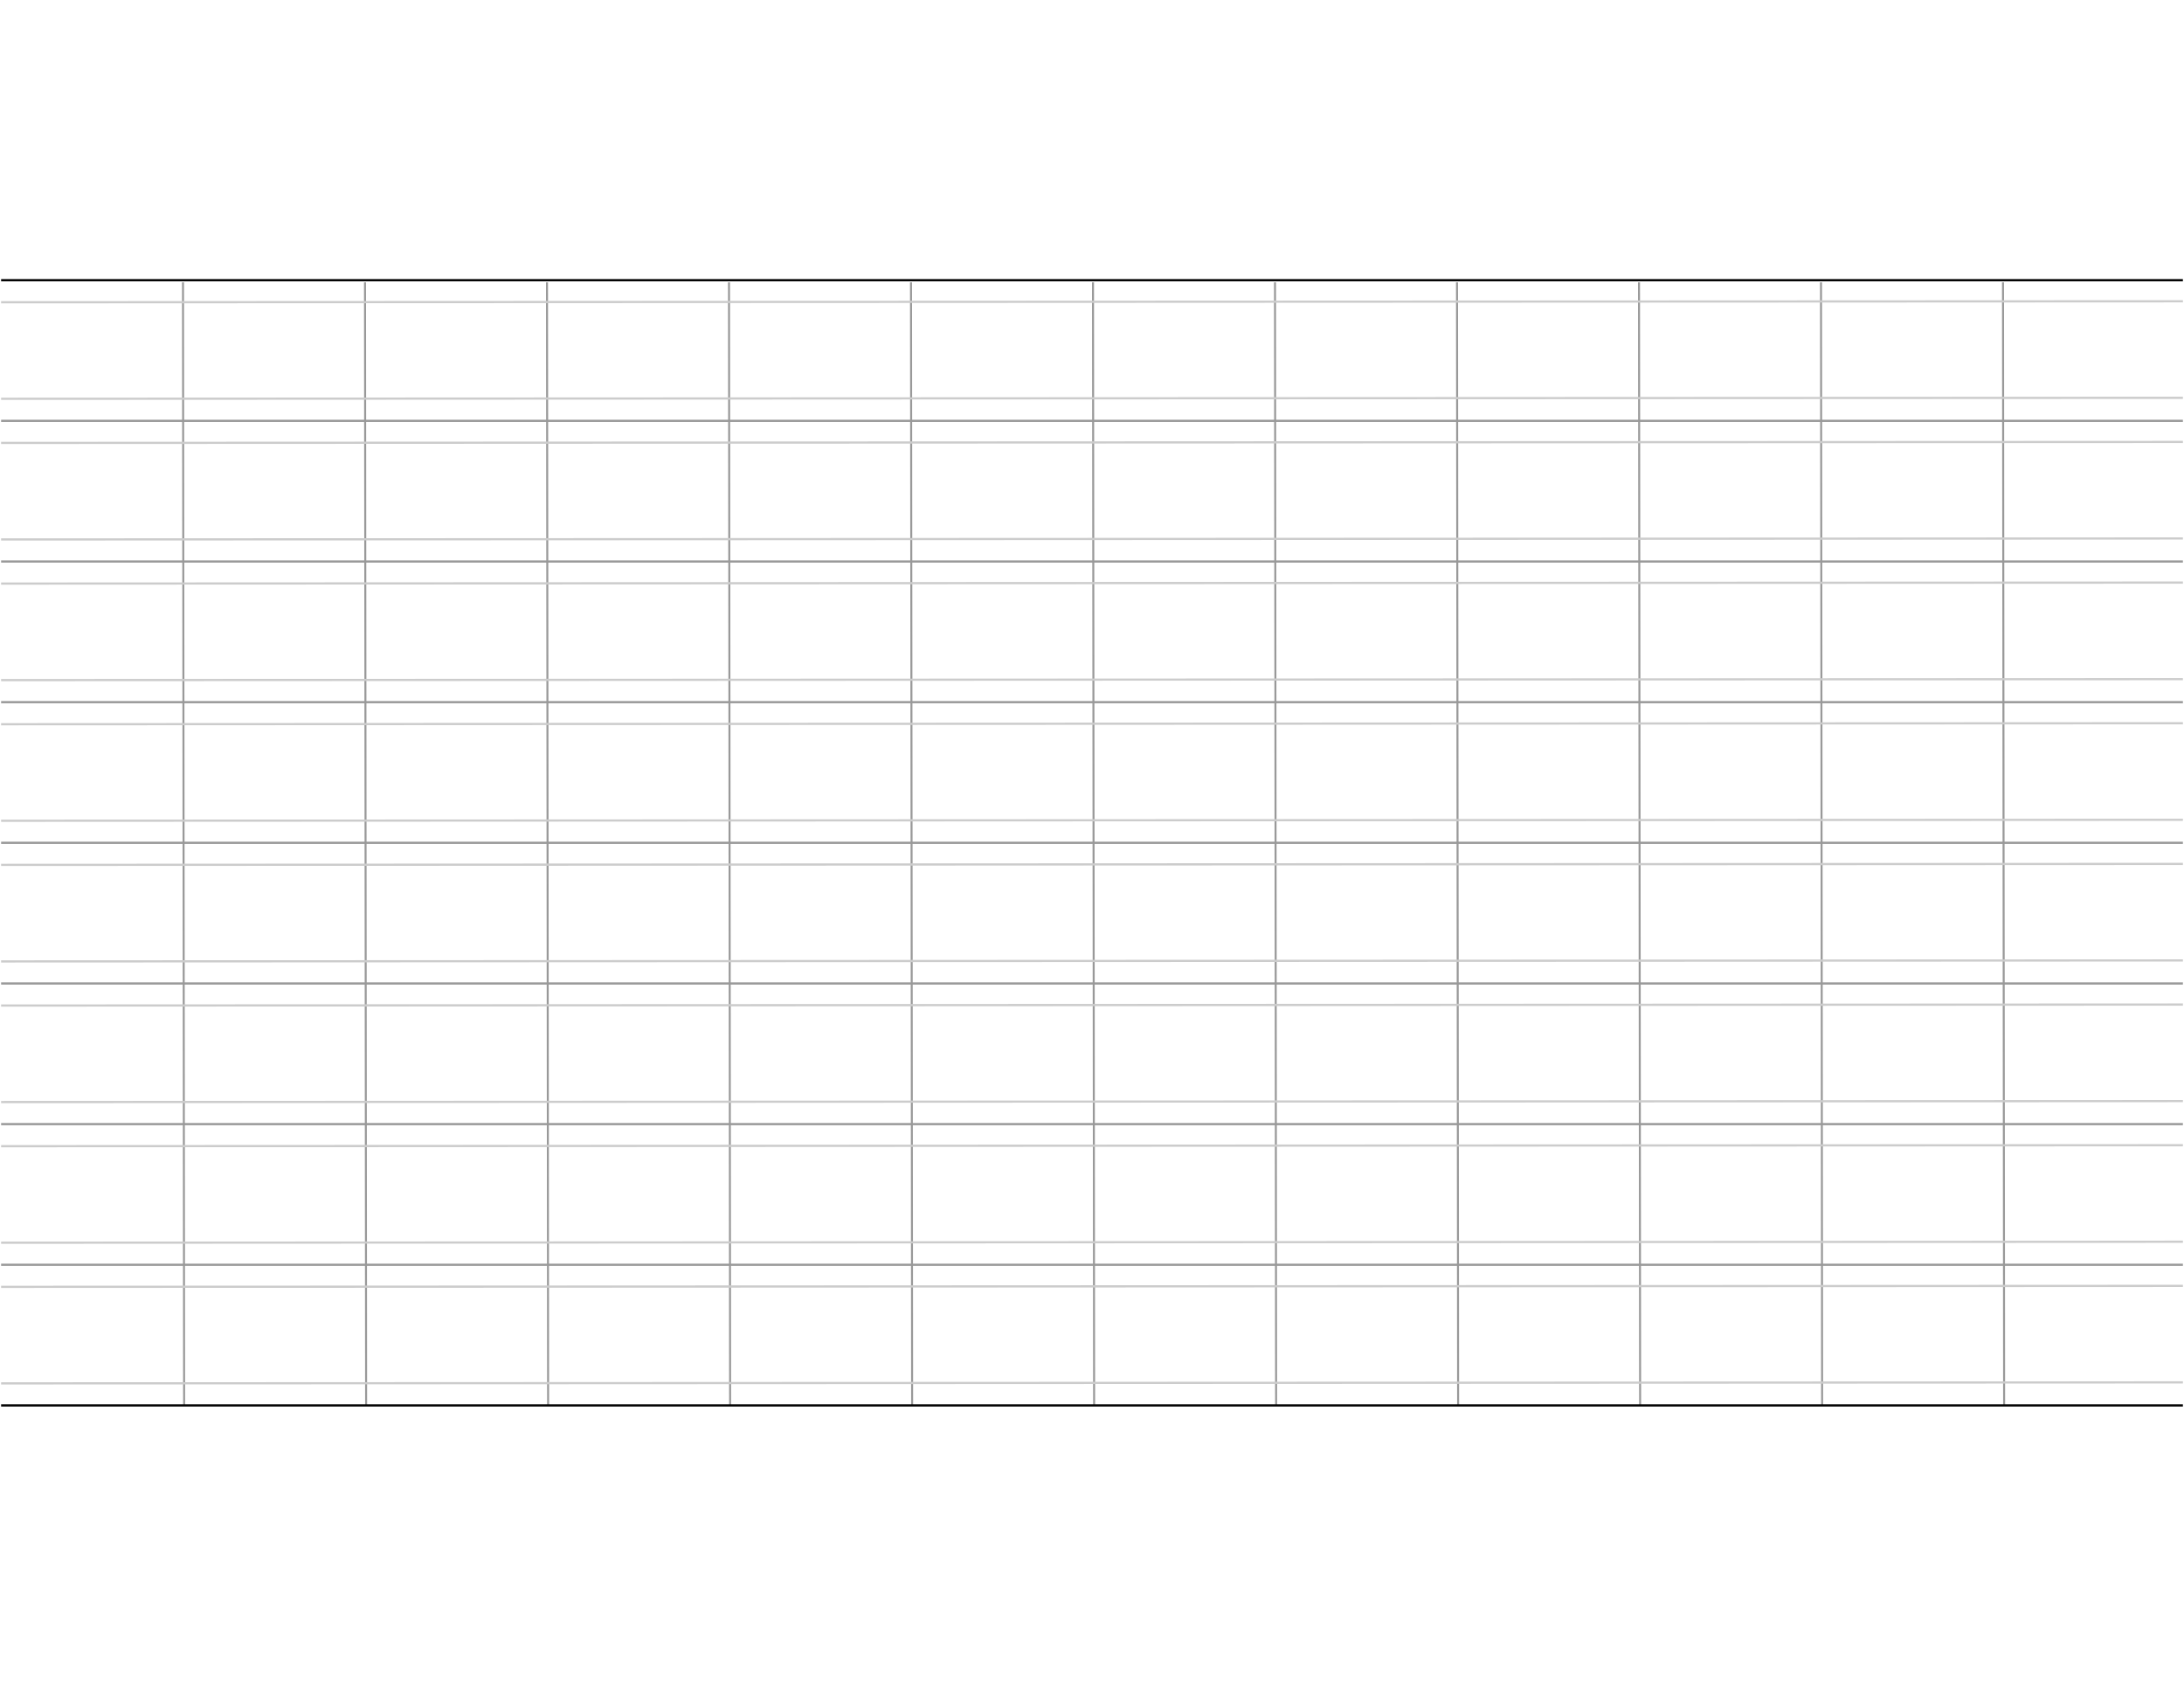
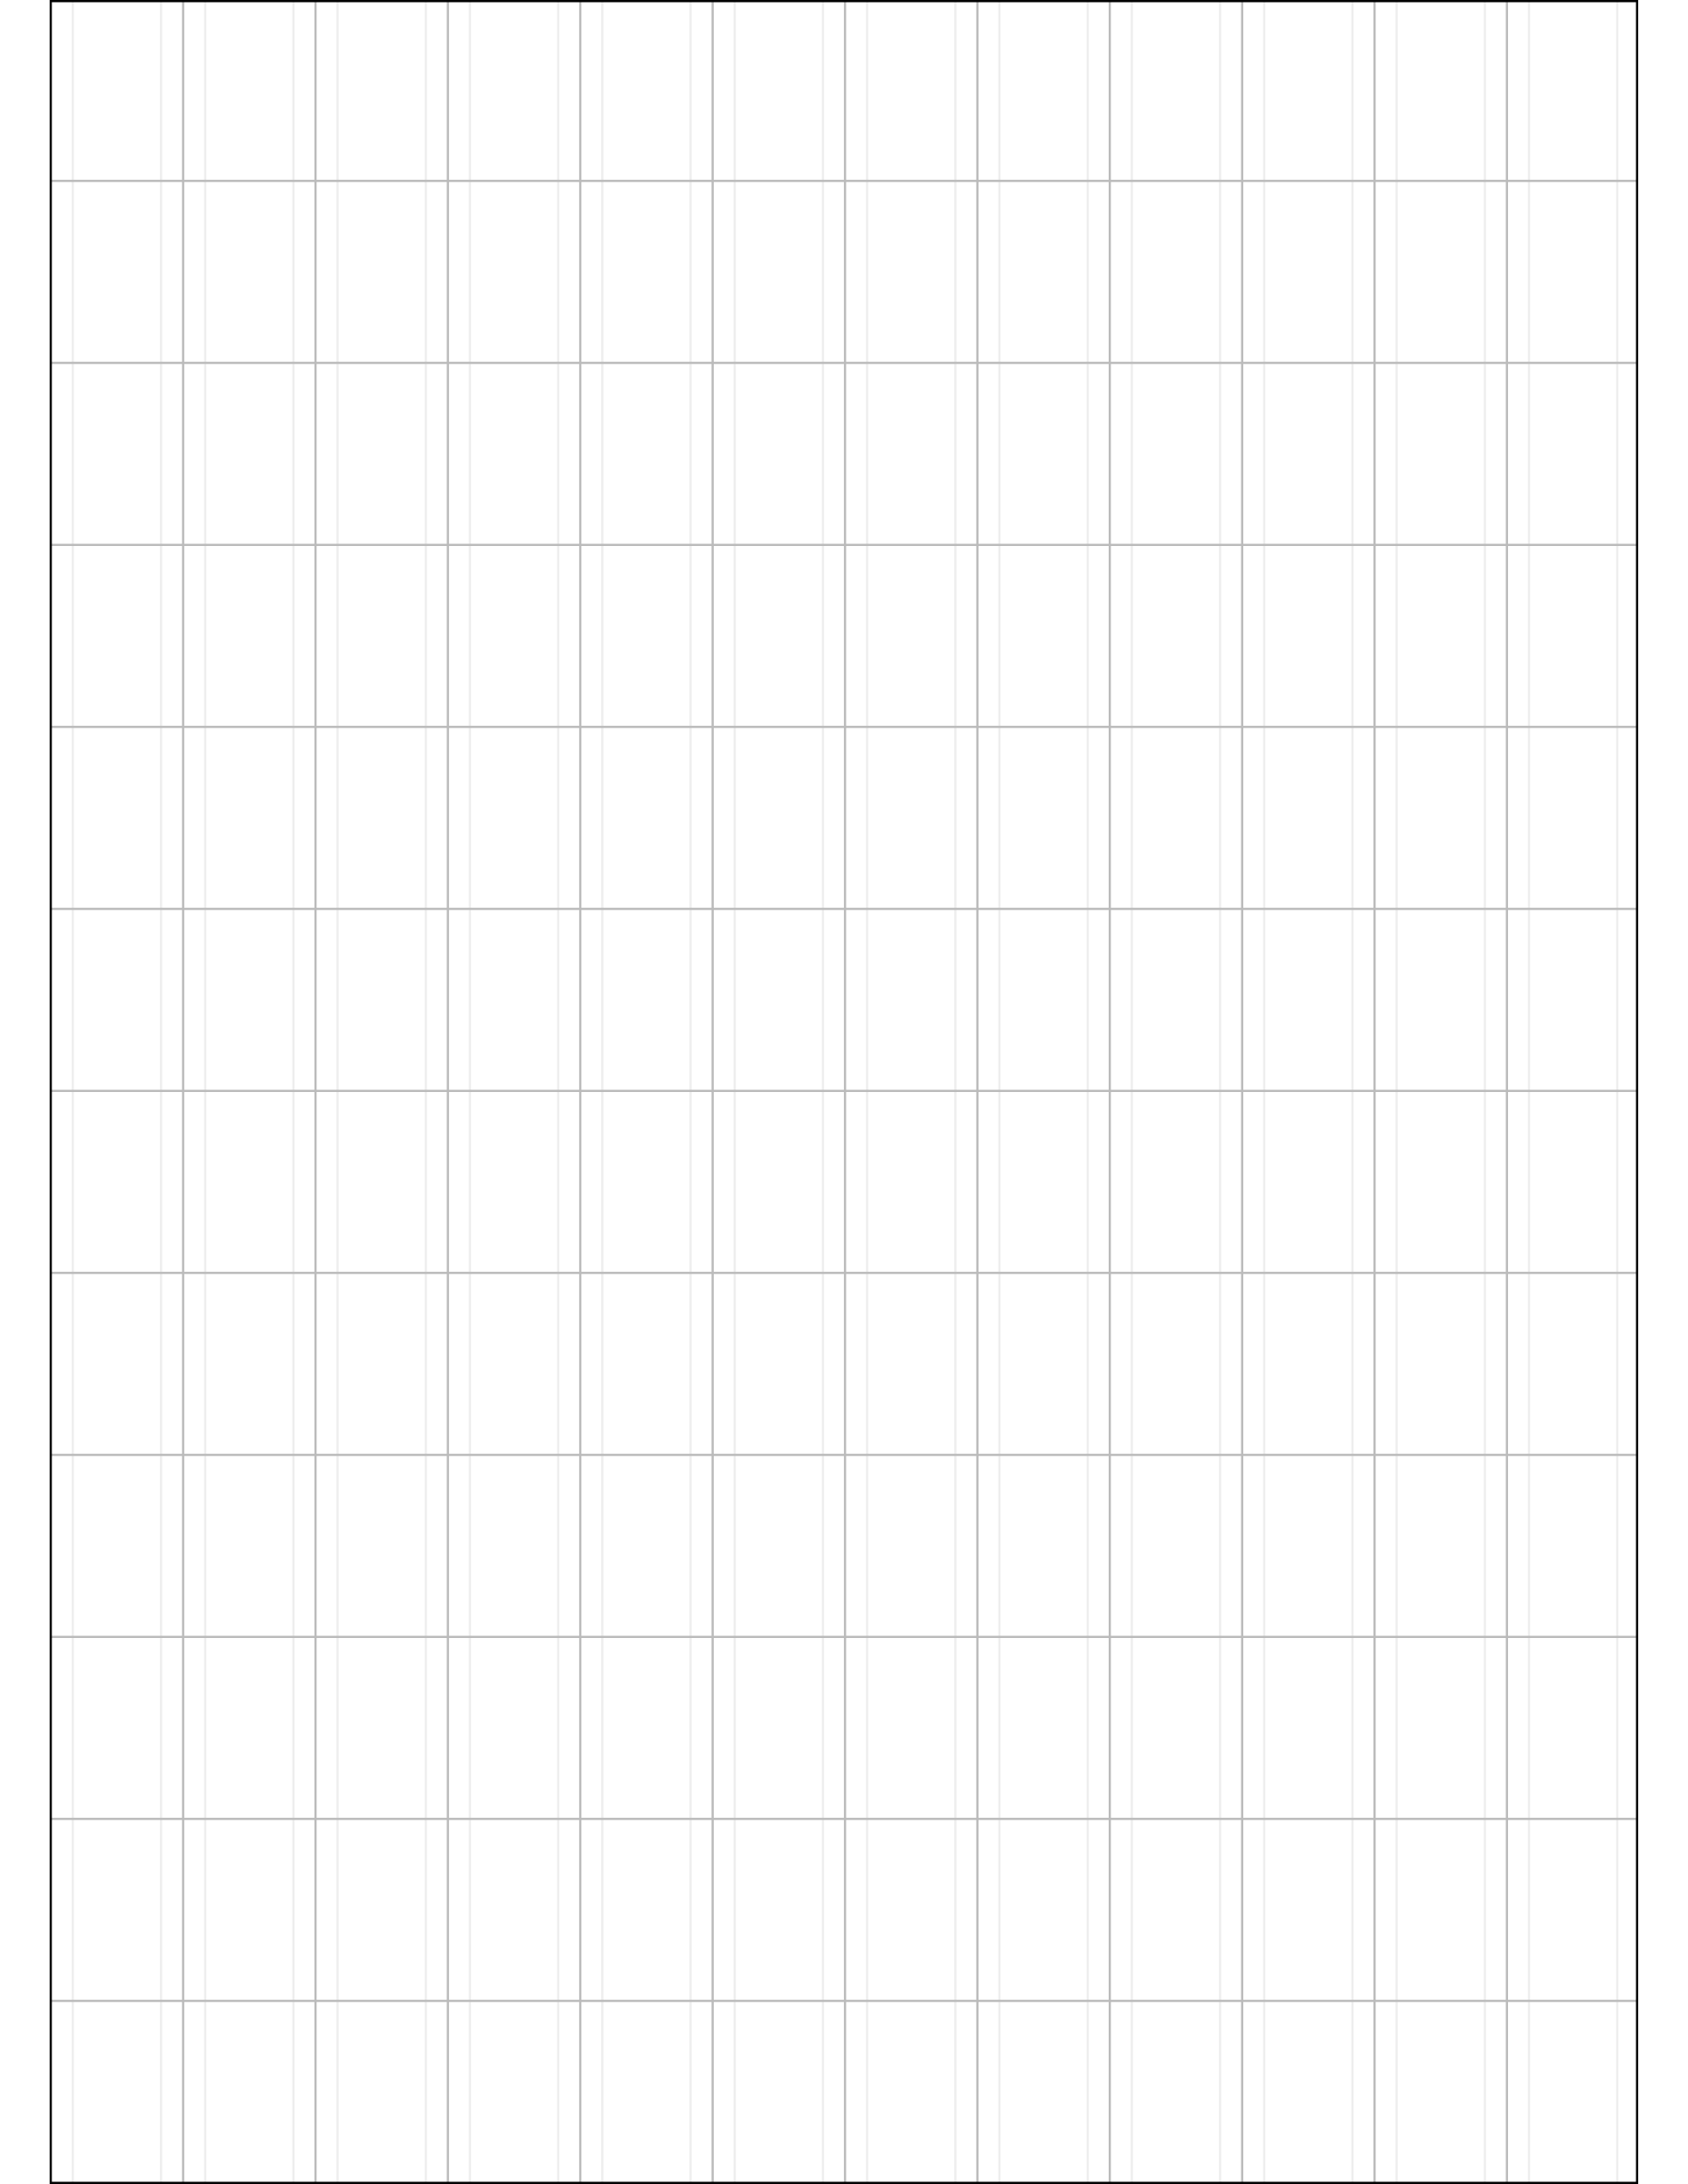
- <svg xmlns="http://www.w3.org/2000/svg" width="990" height="765" id="svg2" version="1.1">
-   <defs id="defs4" />
-   <g id="layer1" transform="translate(0,-287.3622)" style="display:inline">
-     <path style="fill:none;stroke:#999999;stroke-width:0.905;stroke-linecap:butt;stroke-linejoin:miter;stroke-miterlimit:4;stroke-opacity:1;stroke-dasharray:none" d="m 82.953,415.315 0.508,509.095" id="path2987" />
-     <path style="fill:none;stroke:#999999;stroke-width:0.905;stroke-linecap:butt;stroke-linejoin:miter;stroke-miterlimit:4;stroke-opacity:1;stroke-dasharray:none" d="m 165.453,415.315 0.508,509.095" id="path2987-2" />
-     <path style="fill:none;stroke:#999999;stroke-width:0.905;stroke-linecap:butt;stroke-linejoin:miter;stroke-miterlimit:4;stroke-opacity:1;stroke-dasharray:none" d="m 247.953,415.315 0.508,509.095" id="path2987-2-1" />
-     <path style="fill:none;stroke:#999999;stroke-width:0.905;stroke-linecap:butt;stroke-linejoin:miter;stroke-miterlimit:4;stroke-opacity:1;stroke-dasharray:none" d="m 330.453,415.315 0.508,509.095" id="path2987-2-1-4" />
-     <path style="fill:none;stroke:#999999;stroke-width:0.905;stroke-linecap:butt;stroke-linejoin:miter;stroke-miterlimit:4;stroke-opacity:1;stroke-dasharray:none" d="m 412.953,415.315 0.508,509.095" id="path2987-2-1-4-8" />
-     <path style="fill:none;stroke:#999999;stroke-width:0.905;stroke-linecap:butt;stroke-linejoin:miter;stroke-miterlimit:4;stroke-opacity:1;stroke-dasharray:none" d="m 495.453,415.315 0.508,509.095" id="path2987-2-1-4-8-8" />
-     <path style="fill:none;stroke:#999999;stroke-width:0.905;stroke-linecap:butt;stroke-linejoin:miter;stroke-miterlimit:4;stroke-opacity:1;stroke-dasharray:none" d="m 577.953,415.315 0.508,509.095" id="path2987-2-1-4-8-8-1" />
-     <path style="fill:none;stroke:#999999;stroke-width:0.905;stroke-linecap:butt;stroke-linejoin:miter;stroke-miterlimit:4;stroke-opacity:1;stroke-dasharray:none" d="m 660.453,415.315 0.508,509.095" id="path2987-2-1-4-8-8-1-3" />
-     <path style="fill:none;stroke:#999999;stroke-width:0.905;stroke-linecap:butt;stroke-linejoin:miter;stroke-miterlimit:4;stroke-opacity:1;stroke-dasharray:none" d="m 742.953,415.315 0.508,509.095" id="path2987-2-1-4-8-8-1-3-7" />
-     <path style="fill:none;stroke:#999999;stroke-width:0.905;stroke-linecap:butt;stroke-linejoin:miter;stroke-miterlimit:4;stroke-opacity:1;stroke-dasharray:none" d="m 825.453,415.315 0.508,509.095" id="path2987-2-1-4-8-8-1-3-7-1" />
-     <path style="fill:none;stroke:#999999;stroke-width:0.905;stroke-linecap:butt;stroke-linejoin:miter;stroke-miterlimit:4;stroke-opacity:1;stroke-dasharray:none" d="m 907.953,415.315 0.508,509.095" id="path2987-2-1-4-8-8-1-3-7-1-7" />
+ <svg xmlns="http://www.w3.org/2000/svg" width="765" height="990" id="svg4717" version="1.1">
+   <defs id="defs4719" />
+   <g id="layer5">
+     <path style="fill:none;stroke:#bbbbbb;stroke-width:1;stroke-linecap:butt;stroke-linejoin:miter;stroke-miterlimit:4;stroke-opacity:1;stroke-dasharray:none" d="M 83,0.5 83,989.5" id="path5342" />
+     <path style="fill:none;stroke:#bbbbbb;stroke-width:1;stroke-linecap:butt;stroke-linejoin:miter;stroke-miterlimit:4;stroke-opacity:1;stroke-dasharray:none" d="M 143,0.5 143,989.5" id="path5342-6" />
+     <path style="fill:none;stroke:#bbbbbb;stroke-width:1;stroke-linecap:butt;stroke-linejoin:miter;stroke-miterlimit:4;stroke-opacity:1;stroke-dasharray:none" d="M 203,0.5 203,989.5" id="path5342-6-0" />
+     <path style="fill:none;stroke:#bbbbbb;stroke-width:1;stroke-linecap:butt;stroke-linejoin:miter;stroke-miterlimit:4;stroke-opacity:1;stroke-dasharray:none" d="M 263,0.5 263,989.5" id="path5342-6-0-7" />
+     <path style="fill:none;stroke:#bbbbbb;stroke-width:1;stroke-linecap:butt;stroke-linejoin:miter;stroke-miterlimit:4;stroke-opacity:1;stroke-dasharray:none" d="M 323,0.5 323,989.5" id="path5342-6-0-7-7" />
+     <path style="fill:none;stroke:#bbbbbb;stroke-width:1;stroke-linecap:butt;stroke-linejoin:miter;stroke-miterlimit:4;stroke-opacity:1;stroke-dasharray:none" d="M 383,0.5 383,989.5" id="path5342-6-0-7-7-0" />
+     <path style="fill:none;stroke:#bbbbbb;stroke-width:1;stroke-linecap:butt;stroke-linejoin:miter;stroke-miterlimit:4;stroke-opacity:1;stroke-dasharray:none" d="M 443,0.5 443,989.5" id="path5342-6-0-7-7-0-9" />
+     <path style="fill:none;stroke:#bbbbbb;stroke-width:1;stroke-linecap:butt;stroke-linejoin:miter;stroke-miterlimit:4;stroke-opacity:1;stroke-dasharray:none" d="M 503,0.5 503,989.5" id="path5342-6-0-7-7-0-9-2" />
+     <path style="fill:none;stroke:#bbbbbb;stroke-width:1;stroke-linecap:butt;stroke-linejoin:miter;stroke-miterlimit:4;stroke-opacity:1;stroke-dasharray:none" d="M 563,0.5 563,989.5" id="path5342-6-0-7-7-0-9-2-9" />
+     <path style="fill:none;stroke:#bbbbbb;stroke-width:1;stroke-linecap:butt;stroke-linejoin:miter;stroke-miterlimit:4;stroke-opacity:1;stroke-dasharray:none" d="M 623,0.5 623,989.5" id="path5342-6-0-7-7-0-9-2-9-5" />
+     <path style="fill:none;stroke:#bbbbbb;stroke-width:1;stroke-linecap:butt;stroke-linejoin:miter;stroke-miterlimit:4;stroke-opacity:1;stroke-dasharray:none" d="M 683,0.5 683,989.5" id="path5342-6-0-7-7-0-9-2-9-5-9" />
  </g>
-   <g id="layer2" style="display:none">
-     <path style="fill:none;stroke:#cccccc;stroke-width:0.817;stroke-linecap:butt;stroke-linejoin:miter;stroke-miterlimit:4;stroke-opacity:1;stroke-dasharray:none" d="m 10.5,127.983 0,509.183" id="path3957" />
-     <path style="fill:none;stroke:#cccccc;stroke-width:0.817;stroke-linecap:butt;stroke-linejoin:miter;stroke-miterlimit:4;stroke-opacity:1;stroke-dasharray:none" d="m 93,127.983 0,509.183" id="path3957-5" />
-     <path style="fill:none;stroke:#cccccc;stroke-width:0.817;stroke-linecap:butt;stroke-linejoin:miter;stroke-miterlimit:4;stroke-opacity:1;stroke-dasharray:none" d="m 175.5,127.983 0,509.183" id="path3957-5-4" />
-     <path style="fill:none;stroke:#cccccc;stroke-width:0.817;stroke-linecap:butt;stroke-linejoin:miter;stroke-miterlimit:4;stroke-opacity:1;stroke-dasharray:none" d="m 258,127.983 0,509.183" id="path3957-5-4-4" />
-     <path style="fill:none;stroke:#cccccc;stroke-width:0.817;stroke-linecap:butt;stroke-linejoin:miter;stroke-miterlimit:4;stroke-opacity:1;stroke-dasharray:none" d="m 340.5,127.983 0,509.183" id="path3957-5-4-4-3" />
-     <path style="fill:none;stroke:#cccccc;stroke-width:0.817;stroke-linecap:butt;stroke-linejoin:miter;stroke-miterlimit:4;stroke-opacity:1;stroke-dasharray:none" d="m 423,127.983 0,509.183" id="path3957-5-4-4-3-3" />
-     <path style="fill:none;stroke:#cccccc;stroke-width:0.817;stroke-linecap:butt;stroke-linejoin:miter;stroke-miterlimit:4;stroke-opacity:1;stroke-dasharray:none" d="m 505.5,127.983 0,509.183" id="path3957-5-4-4-3-3-0" />
-     <path style="fill:none;stroke:#cccccc;stroke-width:0.817;stroke-linecap:butt;stroke-linejoin:miter;stroke-miterlimit:4;stroke-opacity:1;stroke-dasharray:none" d="m 588,127.983 0,509.183" id="path3957-5-4-4-3-3-0-2" />
-     <path style="fill:none;stroke:#cccccc;stroke-width:0.817;stroke-linecap:butt;stroke-linejoin:miter;stroke-miterlimit:4;stroke-opacity:1;stroke-dasharray:none" d="m 670.5,127.983 0,509.183" id="path3957-5-4-4-3-3-0-2-5" />
-     <path style="fill:none;stroke:#cccccc;stroke-width:0.817;stroke-linecap:butt;stroke-linejoin:miter;stroke-miterlimit:4;stroke-opacity:1;stroke-dasharray:none" d="m 753,127.983 0,509.183" id="path3957-5-4-4-3-3-0-2-5-0" />
-     <path style="fill:none;stroke:#cccccc;stroke-width:0.817;stroke-linecap:butt;stroke-linejoin:miter;stroke-miterlimit:4;stroke-opacity:1;stroke-dasharray:none" d="m 835.5,127.983 0,509.183" id="path3957-5-4-4-3-3-0-2-5-0-4" />
-     <path style="fill:none;stroke:#cccccc;stroke-width:0.817;stroke-linecap:butt;stroke-linejoin:miter;stroke-miterlimit:4;stroke-opacity:1;stroke-dasharray:none" d="m 918,127.983 0,509.183" id="path3957-5-4-4-3-3-0-2-5-0-4-3" />
-     <path style="fill:none;stroke:#cccccc;stroke-width:0.817;stroke-linecap:butt;stroke-linejoin:miter;stroke-miterlimit:4;stroke-opacity:1;stroke-dasharray:none" d="m 73,127.983 0,509.183" id="path3957-5-4-4-3-3-0-2-5-0-4-3-4" />
-     <path style="fill:none;stroke:#cccccc;stroke-width:0.817;stroke-linecap:butt;stroke-linejoin:miter;stroke-miterlimit:4;stroke-opacity:1;stroke-dasharray:none" d="m 155.5,127.983 0,509.183" id="path3957-5-4-4-3-3-0-2-5-0-4-3-4-5" />
-     <path style="fill:none;stroke:#cccccc;stroke-width:0.817;stroke-linecap:butt;stroke-linejoin:miter;stroke-miterlimit:4;stroke-opacity:1;stroke-dasharray:none" d="m 238,127.983 0,509.183" id="path3957-5-4-4-3-3-0-2-5-0-4-3-4-5-2" />
-     <path style="fill:none;stroke:#cccccc;stroke-width:0.817;stroke-linecap:butt;stroke-linejoin:miter;stroke-miterlimit:4;stroke-opacity:1;stroke-dasharray:none" d="m 320.5,127.983 0,509.183" id="path3957-5-4-4-3-3-0-2-5-0-4-3-4-5-2-8" />
-     <path style="fill:none;stroke:#cccccc;stroke-width:0.817;stroke-linecap:butt;stroke-linejoin:miter;stroke-miterlimit:4;stroke-opacity:1;stroke-dasharray:none" d="m 403,127.983 0,509.183" id="path3957-5-4-4-3-3-0-2-5-0-4-3-4-5-2-8-6" />
-     <path style="fill:none;stroke:#cccccc;stroke-width:0.817;stroke-linecap:butt;stroke-linejoin:miter;stroke-miterlimit:4;stroke-opacity:1;stroke-dasharray:none" d="m 485.5,127.983 0,509.183" id="path3957-5-4-4-3-3-0-2-5-0-4-3-4-5-2-8-6-1" />
-     <path style="fill:none;stroke:#cccccc;stroke-width:0.817;stroke-linecap:butt;stroke-linejoin:miter;stroke-miterlimit:4;stroke-opacity:1;stroke-dasharray:none" d="m 568,127.983 0,509.183" id="path3957-5-4-4-3-3-0-2-5-0-4-3-4-5-2-8-6-1-5" />
-     <path style="fill:none;stroke:#cccccc;stroke-width:0.817;stroke-linecap:butt;stroke-linejoin:miter;stroke-miterlimit:4;stroke-opacity:1;stroke-dasharray:none" d="m 650.5,127.983 0,509.183" id="path3957-5-4-4-3-3-0-2-5-0-4-3-4-5-2-8-6-1-5-1" />
-     <path style="fill:none;stroke:#cccccc;stroke-width:0.817;stroke-linecap:butt;stroke-linejoin:miter;stroke-miterlimit:4;stroke-opacity:1;stroke-dasharray:none" d="m 733,127.983 0,509.183" id="path3957-5-4-4-3-3-0-2-5-0-4-3-4-5-2-8-6-1-5-1-5" />
-     <path style="fill:none;stroke:#cccccc;stroke-width:0.817;stroke-linecap:butt;stroke-linejoin:miter;stroke-miterlimit:4;stroke-opacity:1;stroke-dasharray:none" d="m 815.5,127.983 0,509.183" id="path3957-5-4-4-3-3-0-2-5-0-4-3-4-5-2-8-6-1-5-1-5-1" />
-     <path style="fill:none;stroke:#cccccc;stroke-width:0.817;stroke-linecap:butt;stroke-linejoin:miter;stroke-miterlimit:4;stroke-opacity:1;stroke-dasharray:none" d="m 898,127.983 0,509.183" id="path3957-5-4-4-3-3-0-2-5-0-4-3-4-5-2-8-6-1-5-1-5-1-1" />
-     <path style="fill:none;stroke:#cccccc;stroke-width:0.817;stroke-linecap:butt;stroke-linejoin:miter;stroke-miterlimit:4;stroke-opacity:1;stroke-dasharray:none" d="m 980.5,127.908 0,509.183" id="path3957-5-4-4-3-3-0-2-5-0-4-3-4-5-2-8-6-1-5-1-5-1-1-8" />
+   <g id="layer6">
+     <path style="fill:none;stroke:#eeeeee;stroke-width:1;stroke-linecap:butt;stroke-linejoin:miter;stroke-miterlimit:4;stroke-opacity:1;stroke-dasharray:none" d="M 33,0.5 33,989.5" id="path5525" />
+     <path style="fill:none;stroke:#eeeeee;stroke-width:1;stroke-linecap:butt;stroke-linejoin:miter;stroke-miterlimit:4;stroke-opacity:1;stroke-dasharray:none" d="m 73,0.5 0,989" id="path5525-7" />
+     <path style="fill:none;stroke:#eeeeee;stroke-width:1;stroke-linecap:butt;stroke-linejoin:miter;stroke-miterlimit:4;stroke-opacity:1;stroke-dasharray:none" d="m 93,0.5 0,989" id="path5525-7-2" />
+     <path style="fill:none;stroke:#eeeeee;stroke-width:1;stroke-linecap:butt;stroke-linejoin:miter;stroke-miterlimit:4;stroke-opacity:1;stroke-dasharray:none" d="M 133,0.5 133,989.5" id="path5525-7-2-8" />
+     <path style="fill:none;stroke:#eeeeee;stroke-width:1;stroke-linecap:butt;stroke-linejoin:miter;stroke-miterlimit:4;stroke-opacity:1;stroke-dasharray:none" d="M 153,0.5 153,989.5" id="path5525-7-2-8-2" />
+     <path style="fill:none;stroke:#eeeeee;stroke-width:1;stroke-linecap:butt;stroke-linejoin:miter;stroke-miterlimit:4;stroke-opacity:1;stroke-dasharray:none" d="M 193,0.5 193,989.5" id="path5525-7-2-8-2-5" />
+     <path style="fill:none;stroke:#eeeeee;stroke-width:1;stroke-linecap:butt;stroke-linejoin:miter;stroke-miterlimit:4;stroke-opacity:1;stroke-dasharray:none" d="M 213,0.5 213,989.5" id="path5525-7-2-8-2-5-8" />
+     <path style="fill:none;stroke:#eeeeee;stroke-width:1;stroke-linecap:butt;stroke-linejoin:miter;stroke-miterlimit:4;stroke-opacity:1;stroke-dasharray:none" d="M 253,0.5 253,989.5" id="path5525-7-2-8-2-5-8-2" />
+     <path style="fill:none;stroke:#eeeeee;stroke-width:1;stroke-linecap:butt;stroke-linejoin:miter;stroke-miterlimit:4;stroke-opacity:1;stroke-dasharray:none" d="M 273,0.5 273,989.5" id="path5525-7-2-8-2-5-8-2-9" />
+     <path style="fill:none;stroke:#eeeeee;stroke-width:1;stroke-linecap:butt;stroke-linejoin:miter;stroke-miterlimit:4;stroke-opacity:1;stroke-dasharray:none" d="M 313,0.5 313,989.5" id="path5525-7-2-8-2-5-8-2-9-9" />
+     <path style="fill:none;stroke:#eeeeee;stroke-width:1;stroke-linecap:butt;stroke-linejoin:miter;stroke-miterlimit:4;stroke-opacity:1;stroke-dasharray:none" d="M 333,0.5 333,989.5" id="path5525-7-2-8-2-5-8-2-9-9-6" />
+     <path style="fill:none;stroke:#eeeeee;stroke-width:1;stroke-linecap:butt;stroke-linejoin:miter;stroke-miterlimit:4;stroke-opacity:1;stroke-dasharray:none" d="M 373,0.5 373,989.5" id="path5525-7-2-8-2-5-8-2-9-9-6-9" />
+     <path style="fill:none;stroke:#eeeeee;stroke-width:1;stroke-linecap:butt;stroke-linejoin:miter;stroke-miterlimit:4;stroke-opacity:1;stroke-dasharray:none" d="M 393,0.5 393,989.5" id="path5525-7-2-8-2-5-8-2-9-9-6-9-8" />
+     <path style="fill:none;stroke:#eeeeee;stroke-width:1;stroke-linecap:butt;stroke-linejoin:miter;stroke-miterlimit:4;stroke-opacity:1;stroke-dasharray:none" d="M 433,0.5 433,989.5" id="path5525-7-2-8-2-5-8-2-9-9-6-9-8-7" />
+     <path style="fill:none;stroke:#eeeeee;stroke-width:1;stroke-linecap:butt;stroke-linejoin:miter;stroke-miterlimit:4;stroke-opacity:1;stroke-dasharray:none" d="M 453,0.5 453,989.5" id="path5525-7-2-8-2-5-8-2-9-9-6-9-8-7-3" />
+     <path style="fill:none;stroke:#eeeeee;stroke-width:1;stroke-linecap:butt;stroke-linejoin:miter;stroke-miterlimit:4;stroke-opacity:1;stroke-dasharray:none" d="M 493,0.5 493,989.5" id="path5525-7-2-8-2-5-8-2-9-9-6-9-8-7-3-5" />
+     <path style="fill:none;stroke:#eeeeee;stroke-width:1;stroke-linecap:butt;stroke-linejoin:miter;stroke-miterlimit:4;stroke-opacity:1;stroke-dasharray:none" d="M 513,0.5 513,989.5" id="path5525-7-2-8-2-5-8-2-9-9-6-9-8-7-3-5-6" />
+     <path style="fill:none;stroke:#eeeeee;stroke-width:1;stroke-linecap:butt;stroke-linejoin:miter;stroke-miterlimit:4;stroke-opacity:1;stroke-dasharray:none" d="M 553,0.5 553,989.5" id="path5525-7-2-8-2-5-8-2-9-9-6-9-8-7-3-5-6-4" />
+     <path style="fill:none;stroke:#eeeeee;stroke-width:1;stroke-linecap:butt;stroke-linejoin:miter;stroke-miterlimit:4;stroke-opacity:1;stroke-dasharray:none" d="M 573,0.5 573,989.5" id="path5525-7-2-8-2-5-8-2-9-9-6-9-8-7-3-5-6-4-8" />
+     <path style="fill:none;stroke:#eeeeee;stroke-width:1;stroke-linecap:butt;stroke-linejoin:miter;stroke-miterlimit:4;stroke-opacity:1;stroke-dasharray:none" d="M 613,0.5 613,989.5" id="path5525-7-2-8-2-5-8-2-9-9-6-9-8-7-3-5-6-4-8-7" />
+     <path style="fill:none;stroke:#eeeeee;stroke-width:1;stroke-linecap:butt;stroke-linejoin:miter;stroke-miterlimit:4;stroke-opacity:1;stroke-dasharray:none" d="M 633,0.5 633,989.5" id="path5525-7-2-8-2-5-8-2-9-9-6-9-8-7-3-5-6-4-8-7-7" />
+     <path style="fill:none;stroke:#eeeeee;stroke-width:1;stroke-linecap:butt;stroke-linejoin:miter;stroke-miterlimit:4;stroke-opacity:1;stroke-dasharray:none" d="M 673,0.5 673,989.5" id="path5525-7-2-8-2-5-8-2-9-9-6-9-8-7-3-5-6-4-8-7-7-5" />
+     <path style="fill:none;stroke:#eeeeee;stroke-width:1;stroke-linecap:butt;stroke-linejoin:miter;stroke-miterlimit:4;stroke-opacity:1;stroke-dasharray:none" d="M 693,0.5 693,989.5" id="path5525-7-2-8-2-5-8-2-9-9-6-9-8-7-3-5-6-4-8-7-7-5-6" />
+     <path style="fill:none;stroke:#eeeeee;stroke-width:1;stroke-linecap:butt;stroke-linejoin:miter;stroke-miterlimit:4;stroke-opacity:1;stroke-dasharray:none" d="M 733,0.5 733,989.5" id="path5525-7-2-8-2-5-8-2-9-9-6-9-8-7-3-5-6-4-8-7-7-5-6-9" />
  </g>
-   <g id="layer3" style="display:inline">
-     <path style="fill:none;stroke:#000000;stroke-width:1.002;stroke-linecap:butt;stroke-linejoin:miter;stroke-miterlimit:4;stroke-opacity:1;stroke-dasharray:none" d="m 0.501,636.999 988.998,0" id="path4374-8" />
-     <path style="fill:none;stroke:#999999;stroke-width:1.002;stroke-linecap:butt;stroke-linejoin:miter;stroke-miterlimit:4;stroke-opacity:1;stroke-dasharray:none" d="m 0.501,573.249 988.998,0" id="path4374-8-2" />
-     <path style="fill:none;stroke:#999999;stroke-width:1.002;stroke-linecap:butt;stroke-linejoin:miter;stroke-miterlimit:4;stroke-opacity:1;stroke-dasharray:none" d="m 0.501,509.499 988.998,0" id="path4374-8-2-8" />
-     <path style="fill:none;stroke:#999999;stroke-width:1.002;stroke-linecap:butt;stroke-linejoin:miter;stroke-miterlimit:4;stroke-opacity:1;stroke-dasharray:none" d="m 0.501,445.749 988.998,0" id="path4374-8-2-8-6" />
-     <path style="fill:none;stroke:#999999;stroke-width:1.002;stroke-linecap:butt;stroke-linejoin:miter;stroke-miterlimit:4;stroke-opacity:1;stroke-dasharray:none" d="m 0.501,381.999 988.998,0" id="path4374-8-2-8-6-4" />
-     <path style="fill:none;stroke:#999999;stroke-width:1.002;stroke-linecap:butt;stroke-linejoin:miter;stroke-miterlimit:4;stroke-opacity:1;stroke-dasharray:none" d="m 0.501,318.249 988.998,0" id="path4374-8-2-8-6-4-9" />
-     <path style="fill:none;stroke:#999999;stroke-width:1.002;stroke-linecap:butt;stroke-linejoin:miter;stroke-miterlimit:4;stroke-opacity:1;stroke-dasharray:none" d="m 0.501,254.499 988.998,0" id="path4374-8-2-8-6-4-9-7" />
-     <path style="fill:none;stroke:#999999;stroke-width:1.002;stroke-linecap:butt;stroke-linejoin:miter;stroke-miterlimit:4;stroke-opacity:1;stroke-dasharray:none" d="m 0.501,190.749 988.998,0" id="path4374-8-2-8-6-4-9-7-2" />
-     <path style="fill:none;stroke:#000000;stroke-width:1.002;stroke-linecap:butt;stroke-linejoin:miter;stroke-miterlimit:4;stroke-opacity:1;stroke-dasharray:none" d="m 0.501,126.999 988.998,0" id="path4374-8-2-8-6-4-9-7-2-9" />
+   <g id="layer7">
+     <path style="fill:none;stroke:#bbbbbb;stroke-width:1;stroke-linecap:butt;stroke-linejoin:miter;stroke-miterlimit:4;stroke-opacity:1;stroke-dasharray:none" d="M 23,907 742,907" id="path5942" />
+     <path style="fill:none;stroke:#bbbbbb;stroke-width:1;stroke-linecap:butt;stroke-linejoin:miter;stroke-miterlimit:4;stroke-opacity:1;stroke-dasharray:none" d="M 23,824.5 742,824.5" id="path5942-5" />
+     <path style="fill:none;stroke:#bbbbbb;stroke-width:1;stroke-linecap:butt;stroke-linejoin:miter;stroke-miterlimit:4;stroke-opacity:1;stroke-dasharray:none" d="M 23,742 742,742" id="path5942-5-1" />
+     <path style="fill:none;stroke:#bbbbbb;stroke-width:1;stroke-linecap:butt;stroke-linejoin:miter;stroke-miterlimit:4;stroke-opacity:1;stroke-dasharray:none" d="M 23,659.5 742,659.5" id="path5942-5-1-4" />
+     <path style="fill:none;stroke:#bbbbbb;stroke-width:1;stroke-linecap:butt;stroke-linejoin:miter;stroke-miterlimit:4;stroke-opacity:1;stroke-dasharray:none" d="M 23,577 742,577" id="path5942-5-1-4-6" />
+     <path style="fill:none;stroke:#bbbbbb;stroke-width:1;stroke-linecap:butt;stroke-linejoin:miter;stroke-miterlimit:4;stroke-opacity:1;stroke-dasharray:none" d="M 23,494.5 742,494.5" id="path5942-5-1-4-6-0" />
+     <path style="fill:none;stroke:#bbbbbb;stroke-width:1;stroke-linecap:butt;stroke-linejoin:miter;stroke-miterlimit:4;stroke-opacity:1;stroke-dasharray:none" d="M 23,412 742,412" id="path5942-5-1-4-6-0-3" />
+     <path style="fill:none;stroke:#bbbbbb;stroke-width:1;stroke-linecap:butt;stroke-linejoin:miter;stroke-miterlimit:4;stroke-opacity:1;stroke-dasharray:none" d="M 23,329.5 742,329.5" id="path5942-5-1-4-6-0-3-6" />
+     <path style="fill:none;stroke:#bbbbbb;stroke-width:1;stroke-linecap:butt;stroke-linejoin:miter;stroke-miterlimit:4;stroke-opacity:1;stroke-dasharray:none" d="M 23,247 742,247" id="path5942-5-1-4-6-0-3-6-2" />
+     <path style="fill:none;stroke:#bbbbbb;stroke-width:1;stroke-linecap:butt;stroke-linejoin:miter;stroke-miterlimit:4;stroke-opacity:1;stroke-dasharray:none" d="M 23,164.5 742,164.5" id="path5942-5-1-4-6-0-3-6-2-9" />
+     <path style="fill:none;stroke:#bbbbbb;stroke-width:1;stroke-linecap:butt;stroke-linejoin:miter;stroke-miterlimit:4;stroke-opacity:1;stroke-dasharray:none" d="m 23,82 719,0" id="path5942-5-1-4-6-0-3-6-2-9-4" />
  </g>
-   <g id="layer4" style="display:inline">
-     <path style="fill:none;stroke:#cccccc;stroke-width:1;stroke-linecap:butt;stroke-linejoin:miter;stroke-miterlimit:4;stroke-opacity:1;stroke-dasharray:none" d="M 0.5,627 989.5,626.552" id="path4557-56" />
-     <path style="fill:none;stroke:#cccccc;stroke-width:1;stroke-linecap:butt;stroke-linejoin:miter;stroke-miterlimit:4;stroke-opacity:1;stroke-dasharray:none" d="M 0.5,563.25 989.5,562.802" id="path4557-56-6" />
-     <path style="fill:none;stroke:#cccccc;stroke-width:1;stroke-linecap:butt;stroke-linejoin:miter;stroke-miterlimit:4;stroke-opacity:1;stroke-dasharray:none" d="M 0.5,499.5 989.5,499.052" id="path4557-56-6-0" />
-     <path style="fill:none;stroke:#cccccc;stroke-width:1;stroke-linecap:butt;stroke-linejoin:miter;stroke-miterlimit:4;stroke-opacity:1;stroke-dasharray:none" d="M 0.5,435.75 989.5,435.302" id="path4557-56-6-0-5" />
-     <path style="fill:none;stroke:#cccccc;stroke-width:1;stroke-linecap:butt;stroke-linejoin:miter;stroke-miterlimit:4;stroke-opacity:1;stroke-dasharray:none" d="M 0.5,372 989.5,371.552" id="path4557-56-6-0-5-6" />
-     <path style="fill:none;stroke:#cccccc;stroke-width:1;stroke-linecap:butt;stroke-linejoin:miter;stroke-miterlimit:4;stroke-opacity:1;stroke-dasharray:none" d="M 0.5,308.25 989.5,307.802" id="path4557-56-6-0-5-6-9" />
-     <path style="fill:none;stroke:#cccccc;stroke-width:1;stroke-linecap:butt;stroke-linejoin:miter;stroke-miterlimit:4;stroke-opacity:1;stroke-dasharray:none" d="M 0.5,244.5 989.5,244.052" id="path4557-56-6-0-5-6-9-2" />
-     <path style="fill:none;stroke:#cccccc;stroke-width:1;stroke-linecap:butt;stroke-linejoin:miter;stroke-miterlimit:4;stroke-opacity:1;stroke-dasharray:none" d="M 0.5,180.75 989.5,180.302" id="path4557-56-6-0-5-6-9-2-9" />
-     <path style="fill:none;stroke:#cccccc;stroke-width:1;stroke-linecap:butt;stroke-linejoin:miter;stroke-miterlimit:4;stroke-opacity:1;stroke-dasharray:none" d="M 0.5,583.25 989.5,582.802" id="path4557-56-6-0-5-6-9-2-9-9-3-6-1-5" />
-     <path style="fill:none;stroke:#cccccc;stroke-width:1;stroke-linecap:butt;stroke-linejoin:miter;stroke-miterlimit:4;stroke-opacity:1;stroke-dasharray:none" d="M 0.5,519.5 989.5,519.052" id="path4557-56-6-0-5-6-9-2-9-9-3-6-1-5-7" />
-     <path style="fill:none;stroke:#cccccc;stroke-width:1;stroke-linecap:butt;stroke-linejoin:miter;stroke-miterlimit:4;stroke-opacity:1;stroke-dasharray:none" d="M 0.5,455.75 989.5,455.302" id="path4557-56-6-0-5-6-9-2-9-9-3-6-1-5-7-7" />
-     <path style="fill:none;stroke:#cccccc;stroke-width:1;stroke-linecap:butt;stroke-linejoin:miter;stroke-miterlimit:4;stroke-opacity:1;stroke-dasharray:none" d="M 0.5,392 989.5,391.552" id="path4557-56-6-0-5-6-9-2-9-9-3-6-1-5-7-7-3" />
-     <path style="fill:none;stroke:#cccccc;stroke-width:1;stroke-linecap:butt;stroke-linejoin:miter;stroke-miterlimit:4;stroke-opacity:1;stroke-dasharray:none" d="M 0.5,328.25 989.5,327.802" id="path4557-56-6-0-5-6-9-2-9-9-3-6-1-5-7-7-3-6" />
-     <path style="fill:none;stroke:#cccccc;stroke-width:1;stroke-linecap:butt;stroke-linejoin:miter;stroke-miterlimit:4;stroke-opacity:1;stroke-dasharray:none" d="M 0.5,264.5 989.5,264.052" id="path4557-56-6-0-5-6-9-2-9-9-3-6-1-5-7-7-3-6-4" />
-     <path style="fill:none;stroke:#cccccc;stroke-width:1;stroke-linecap:butt;stroke-linejoin:miter;stroke-miterlimit:4;stroke-opacity:1;stroke-dasharray:none" d="M 0.5,200.75 989.5,200.302" id="path4557-56-6-0-5-6-9-2-9-9-3-6-1-5-7-7-3-6-4-4" />
-     <path style="fill:none;stroke:#cccccc;stroke-width:1;stroke-linecap:butt;stroke-linejoin:miter;stroke-miterlimit:4;stroke-opacity:1;stroke-dasharray:none" d="M 0.5,137 989.5,136.552" id="path4557-56-6-0-5-6-9-2-9-9-3-6-1-5-7-7-3-6-4-4-2" />
+   <g id="layer1" transform="translate(0,-62.36216)">
+     <rect style="fill:none;stroke:#000000;stroke-width:1.005;stroke-miterlimit:4;stroke-opacity:1;stroke-dasharray:none" id="rect4725" width="718.995" height="988.995" x="23.002" y="62.864" />
  </g>
</svg>
